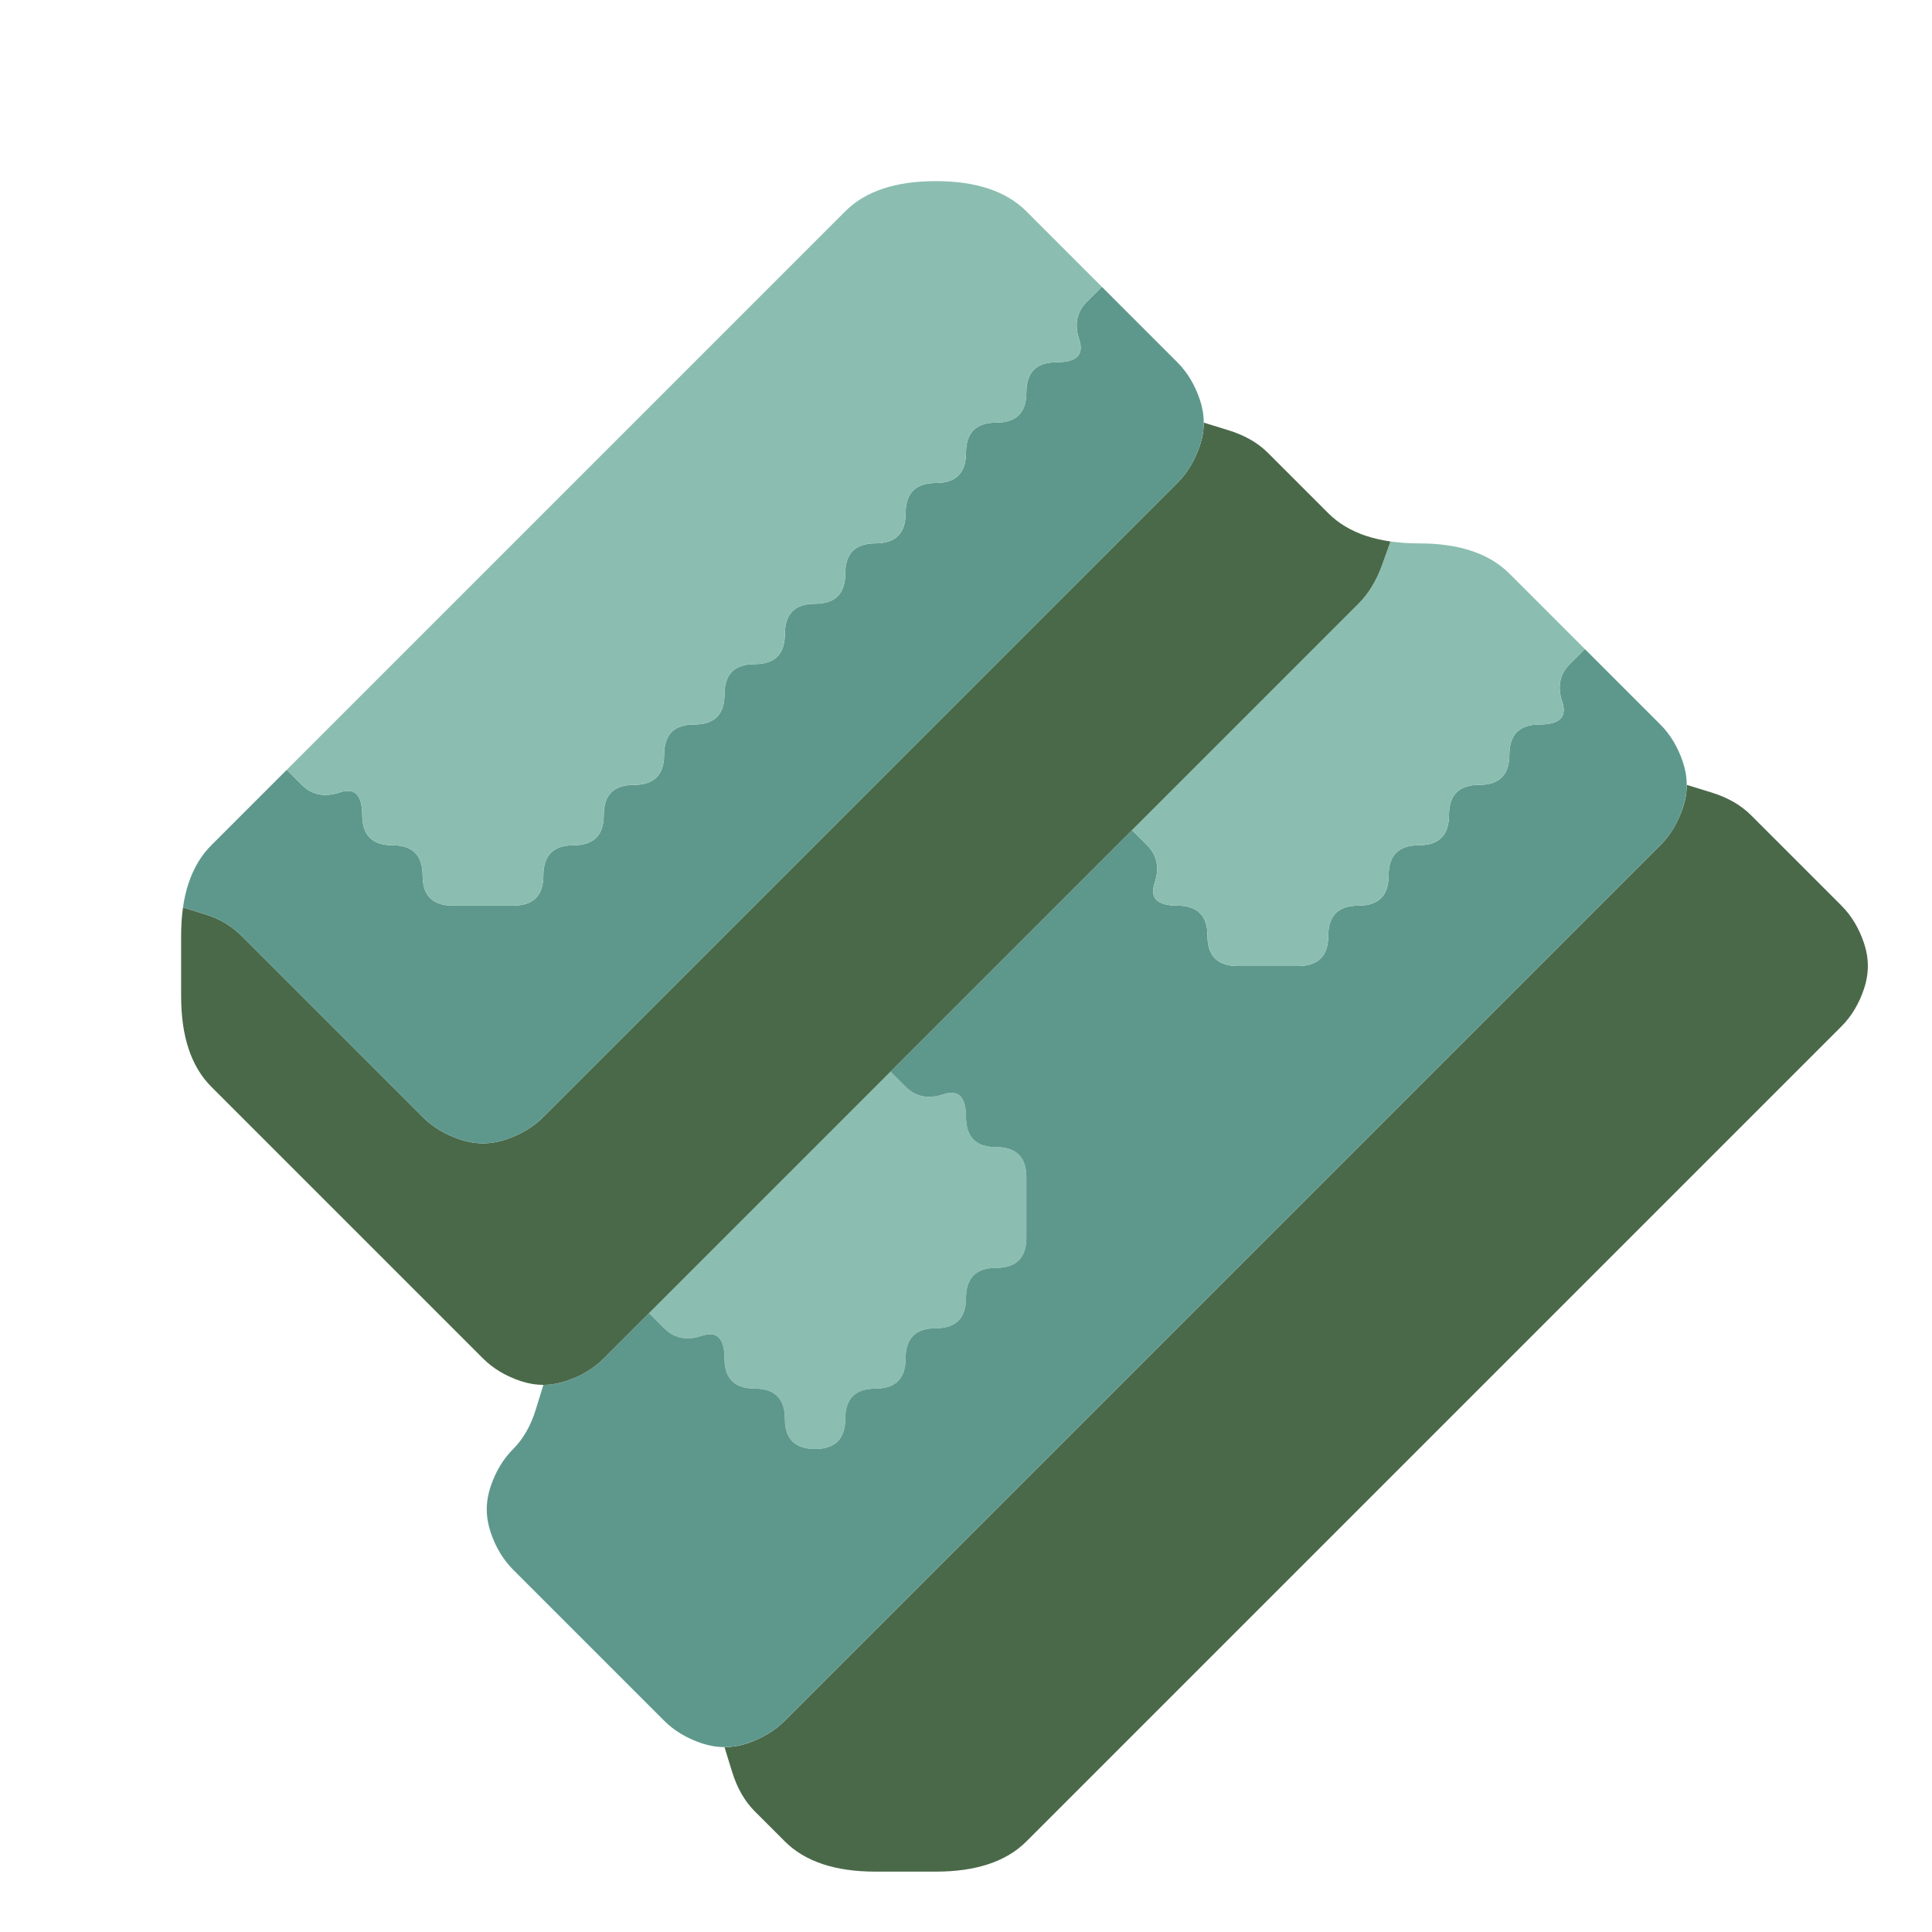
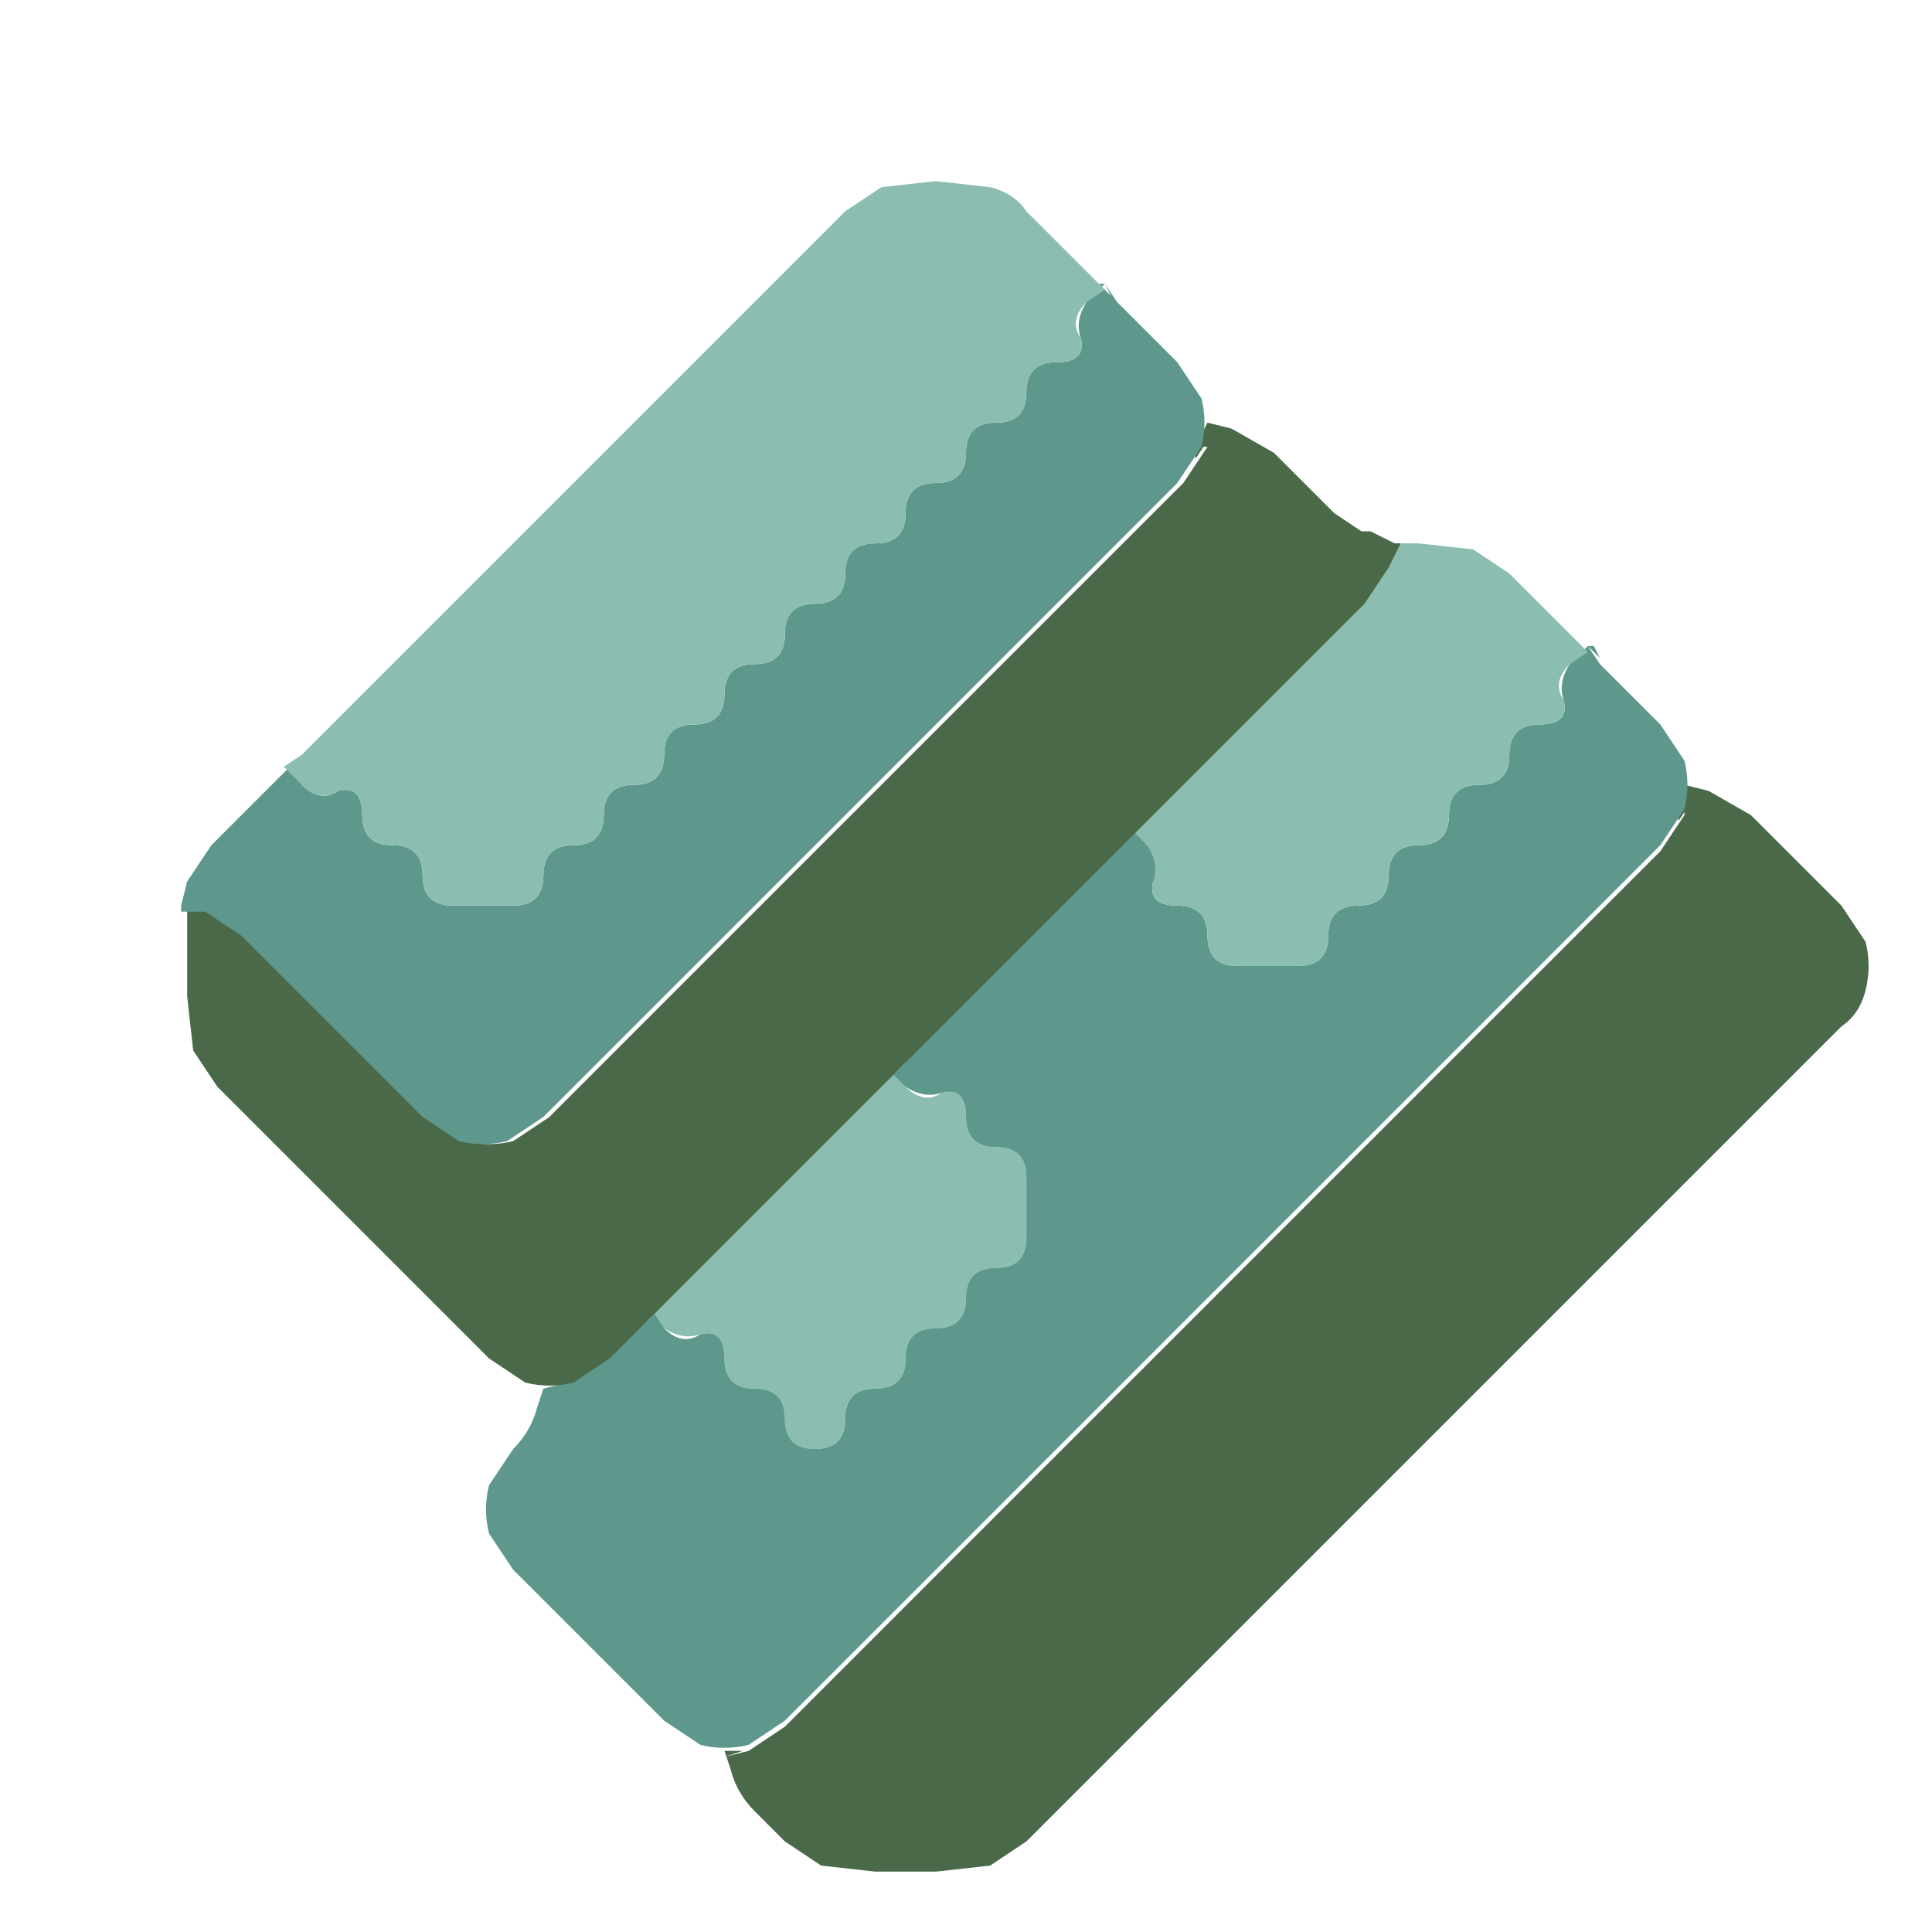
- <svg xmlns="http://www.w3.org/2000/svg" version="1.1" id="svg10615" width="32" height="32" viewBox="0 0 32 32">
-   <defs id="defs10619" />
-   <g id="g10621">
-     <g id="g12675">
-       <path style="fill:#8bbeb0;fill-opacity:1" d="M 14,18.5 Q 14.25,18.25 14.5,18 L 14.75,17.75 15,18 q 0.25,0.25 0.625,0.125 Q 16,18 16,18.5 16,19 16.5,19 17,19 17,19.5 17,20 17,20.5 17,21 16.5,21 16,21 16,21.5 16,22 15.5,22 15,22 15,22.5 15,23 14.5,23 14,23 14,23.5 14,24 13.5,24 13,24 13,23.5 13,23 12.5,23 12,23 12,22.5 12,22 11.625,22.125 11.25,22.25 11,22 L 10.75,21.75 11,21.5 Q 11.25,21.25 11.5,21 11.75,20.75 12,20.5 12.25,20.25 12.5,20 12.75,19.75 13,19.5 13.25,19.25 13.5,19 13.75,18.75 14,18.5 M 10.938,21.562 10.75,21.75 10.688,21.812 10.625,21.875 10.75,21.75 Q 10.875,21.625 11,21.5 l 0.125,-0.125 -0.188,0.188 m 3.875,-3.875 L 14.75,17.75 14.562,17.938 14.375,18.125 14.5,18 q 0.125,-0.125 0.25,-0.25 l 0.125,-0.125 -0.062,0.062" id="path12691" />
-       <path style="fill:#4a6949;fill-opacity:1" d="M 27.875,13.375 28,13 27.906,13.281 27.812,13.562 27.875,13.375 Q 27.938,13.188 27.938,13 V 12.812 12.906 13 l 0.406,0.125 Q 28.75,13.25 29,13.5 q 0.25,0.25 0.5,0.5 0.25,0.25 0.5,0.5 0.25,0.25 0.5,0.5 0.25,0.25 0.375,0.625 0.125,0.375 0,0.75 Q 30.75,16.75 30.5,17 30.25,17.25 30,17.5 29.75,17.75 29.5,18 29.25,18.25 29,18.5 28.75,18.75 28.5,19 28.25,19.25 28,19.5 27.75,19.75 27.5,20 27.25,20.25 27,20.5 26.75,20.75 26.5,21 26.25,21.25 26,21.5 25.75,21.75 25.5,22 25.25,22.25 25,22.5 24.75,22.75 24.5,23 24.25,23.25 24,23.5 23.75,23.75 23.5,24 23.25,24.25 23,24.5 22.75,24.75 22.5,25 22.25,25.25 22,25.5 21.75,25.75 21.5,26 21.25,26.25 21,26.5 20.75,26.75 20.5,27 20.25,27.25 20,27.5 19.75,27.75 19.5,28 19.25,28.25 19,28.5 18.75,28.75 18.5,29 18.25,29.25 18,29.5 17.75,29.75 17.5,30 17.25,30.25 17,30.5 16.75,30.75 16.375,30.875 16,31 15.5,31 15,31 14.5,31 14,31 13.625,30.875 13.25,30.75 13,30.5 12.75,30.25 12.5,30 12.25,29.75 12.125,29.344 L 12,28.938 H 11.906 11.812 12 q 0.188,0 0.375,-0.062 L 12.562,28.812 12.281,28.906 12,29 12.375,28.875 Q 12.75,28.75 13,28.5 q 0.25,-0.25 0.5,-0.5 0.25,-0.25 0.5,-0.5 0.25,-0.25 0.5,-0.5 0.25,-0.25 0.5,-0.5 0.25,-0.25 0.5,-0.5 0.25,-0.25 0.5,-0.5 0.25,-0.25 0.5,-0.5 0.25,-0.25 0.5,-0.5 0.25,-0.25 0.5,-0.5 0.25,-0.25 0.5,-0.5 0.25,-0.25 0.5,-0.5 0.25,-0.25 0.5,-0.5 0.25,-0.25 0.5,-0.5 0.25,-0.25 0.5,-0.5 0.25,-0.25 0.5,-0.5 0.25,-0.25 0.5,-0.5 0.25,-0.25 0.5,-0.5 0.25,-0.25 0.5,-0.5 0.25,-0.25 0.5,-0.5 0.25,-0.25 0.5,-0.5 0.25,-0.25 0.5,-0.5 0.25,-0.25 0.5,-0.5 0.25,-0.25 0.5,-0.5 0.25,-0.25 0.5,-0.5 0.25,-0.25 0.5,-0.5 0.25,-0.25 0.5,-0.5 0.25,-0.25 0.5,-0.5 0.25,-0.25 0.5,-0.5 0.25,-0.25 0.5,-0.5 0.25,-0.25 0.375,-0.625" id="path12689" />
-       <path style="fill:#5e988d;fill-opacity:1" d="M 25.875,11.625 Q 25.75,11.25 26,11 L 26.25,10.75 26.5,11 q 0.25,0.25 0.5,0.5 0.25,0.25 0.5,0.5 0.25,0.25 0.375,0.625 0.125,0.375 0,0.75 Q 27.75,13.75 27.5,14 27.25,14.25 27,14.5 26.75,14.75 26.5,15 26.25,15.25 26,15.5 25.75,15.75 25.5,16 25.25,16.25 25,16.5 24.75,16.75 24.5,17 24.25,17.25 24,17.5 23.75,17.75 23.5,18 23.25,18.25 23,18.5 22.75,18.75 22.5,19 22.25,19.25 22,19.5 21.75,19.75 21.5,20 21.25,20.25 21,20.5 20.75,20.75 20.5,21 20.25,21.25 20,21.5 19.75,21.75 19.5,22 19.25,22.25 19,22.5 18.75,22.75 18.5,23 18.25,23.25 18,23.5 17.75,23.75 17.5,24 17.25,24.25 17,24.5 16.75,24.75 16.5,25 16.25,25.25 16,25.5 15.75,25.75 15.5,26 15.25,26.25 15,26.5 14.75,26.75 14.5,27 14.25,27.25 14,27.5 13.75,27.75 13.5,28 13.25,28.25 13,28.5 12.75,28.75 12.375,28.875 12,29 11.625,28.875 11.25,28.75 11,28.5 10.75,28.25 10.5,28 10.25,27.75 10,27.5 9.75,27.25 9.5,27 9.25,26.75 9,26.5 8.75,26.25 8.5,26 8.25,25.75 8.125,25.375 8,25 8.125,24.625 8.25,24.25 8.5,24 8.75,23.75 8.875,23.344 L 9,22.938 H 8.906 8.812 9 q 0.188,0 0.375,-0.062 L 9.562,22.812 9.281,22.906 9,23 9.375,22.875 Q 9.75,22.75 10,22.5 10.25,22.25 10.5,22 L 10.75,21.75 11,22 q 0.25,0.25 0.625,0.125 Q 12,22 12,22.5 12,23 12.5,23 13,23 13,23.5 13,24 13.5,24 14,24 14,23.5 14,23 14.5,23 15,23 15,22.5 15,22 15.5,22 16,22 16,21.5 16,21 16.5,21 17,21 17,20.5 17,20 17,19.5 17,19 16.5,19 16,19 16,18.5 16,18 15.625,18.125 15.25,18.25 15,18 L 14.75,17.75 15,17.5 Q 15.25,17.25 15.5,17 15.75,16.75 16,16.5 16.25,16.25 16.5,16 16.75,15.75 17,15.5 17.25,15.25 17.5,15 17.75,14.75 18,14.5 18.25,14.25 18.5,14 L 18.75,13.75 19,14 q 0.25,0.25 0.125,0.625 Q 19,15 19.5,15 20,15 20,15.5 20,16 20.5,16 21,16 21.5,16 22,16 22,15.5 22,15 22.5,15 23,15 23,14.5 23,14 23.5,14 24,14 24,13.5 24,13 24.5,13 25,13 25,12.5 25,12 25.5,12 26,12 25.875,11.625 M 18.812,13.688 18.75,13.75 18.562,13.938 18.375,14.125 18.5,14 q 0.125,-0.125 0.25,-0.25 l 0.125,-0.125 -0.062,0.062 m -3.875,3.875 L 14.75,17.75 14.688,17.812 14.625,17.875 14.75,17.75 Q 14.875,17.625 15,17.5 l 0.125,-0.125 -0.188,0.188 m -4.125,4.125 L 10.75,21.75 10.562,21.938 10.375,22.125 10.5,22 q 0.125,-0.125 0.25,-0.25 l 0.125,-0.125 -0.062,0.062 M 26.438,10.938 26.25,10.75 26.188,10.688 26.125,10.625 26.25,10.75 q 0.125,0.125 0.25,0.25 l 0.125,0.125 -0.188,-0.188" id="path12687" />
-       <path style="fill:#8bbeb0;fill-opacity:1" d="M 22.891,9.359 23.031,8.969 22.922,8.953 22.812,8.938 23.031,8.969 Q 23.25,9 23.5,9 H 23.75 23.375 23 23.5 Q 24,9 24.375,9.125 24.75,9.25 25,9.5 q 0.25,0.25 0.5,0.5 0.25,0.25 0.5,0.5 L 26.25,10.75 26,11 Q 25.75,11.25 25.875,11.625 26,12 25.5,12 25,12 25,12.5 25,13 24.5,13 24,13 24,13.5 24,14 23.5,14 23,14 23,14.5 23,15 22.5,15 22,15 22,15.5 22,16 21.5,16 21,16 20.5,16 20,16 20,15.5 20,15 19.5,15 19,15 19.125,14.625 19.25,14.25 19,14 L 18.75,13.75 19,13.5 Q 19.25,13.25 19.5,13 19.75,12.75 20,12.5 20.25,12.25 20.5,12 20.75,11.75 21,11.5 21.25,11.25 21.5,11 21.75,10.75 22,10.5 22.25,10.25 22.5,10 22.75,9.75 22.891,9.359 M 18.938,13.562 18.75,13.75 18.688,13.812 18.625,13.875 18.75,13.75 Q 18.875,13.625 19,13.5 l 0.125,-0.125 -0.188,0.188 m 7.375,-2.75 L 26.25,10.75 26.062,10.562 25.875,10.375 26,10.5 q 0.125,0.125 0.25,0.25 l 0.125,0.125 -0.062,-0.062" id="path12685" />
-       <path style="fill:#4a6949;fill-opacity:1" d="M 19.875,7.375 20,7 19.906,7.281 19.812,7.562 19.875,7.375 Q 19.938,7.188 19.938,7 V 6.812 6.906 7 l 0.406,0.125 Q 20.75,7.25 21,7.5 21.25,7.75 21.5,8 21.75,8.25 22,8.5 22.25,8.75 22.625,8.875 L 23,9 22.719,8.906 22.438,8.812 22.625,8.875 q 0.188,0.062 0.406,0.094 L 23.25,9 23.141,8.984 23.031,8.969 22.891,9.359 Q 22.75,9.75 22.5,10 22.25,10.25 22,10.5 21.75,10.75 21.5,11 21.25,11.25 21,11.5 20.75,11.75 20.5,12 20.25,12.25 20,12.5 19.75,12.75 19.5,13 19.25,13.25 19,13.5 18.75,13.75 18.5,14 18.25,14.25 18,14.5 17.75,14.75 17.5,15 17.25,15.25 17,15.5 16.75,15.75 16.5,16 16.25,16.25 16,16.5 15.75,16.75 15.5,17 15.25,17.25 15,17.5 14.75,17.75 14.5,18 14.25,18.25 14,18.5 13.75,18.75 13.5,19 13.25,19.25 13,19.5 12.75,19.75 12.5,20 12.25,20.25 12,20.5 11.75,20.75 11.5,21 11.25,21.25 11,21.5 10.75,21.75 10.5,22 10.25,22.25 10,22.5 9.75,22.75 9.375,22.875 9,23 8.625,22.875 8.25,22.75 8,22.5 7.75,22.25 7.5,22 7.25,21.75 7,21.5 6.75,21.25 6.5,21 6.25,20.75 6,20.5 5.75,20.25 5.5,20 5.25,19.75 5,19.5 4.75,19.25 4.5,19 4.25,18.75 4,18.5 3.75,18.25 3.5,18 3.25,17.75 3.125,17.375 3,17 3,16.5 3,16 3,15.5 V 15 15.375 15.75 15.5 Q 3,15.25 3.031,15.031 L 3.062,14.812 3.047,14.922 3.031,15.031 3.391,15.141 Q 3.75,15.25 4,15.5 4.25,15.75 4.5,16 4.75,16.25 5,16.5 5.25,16.75 5.5,17 5.75,17.25 6,17.5 6.25,17.75 6.5,18 6.75,18.25 7,18.5 7.25,18.75 7.625,18.875 8,19 8.375,18.875 8.75,18.75 9,18.5 9.25,18.25 9.5,18 9.75,17.75 10,17.5 10.25,17.25 10.5,17 10.75,16.75 11,16.5 11.25,16.25 11.5,16 11.75,15.75 12,15.5 12.25,15.25 12.5,15 12.75,14.75 13,14.5 13.25,14.25 13.5,14 13.75,13.75 14,13.5 14.25,13.25 14.5,13 14.75,12.75 15,12.5 15.25,12.25 15.5,12 15.75,11.75 16,11.5 16.25,11.25 16.5,11 16.75,10.75 17,10.5 17.25,10.25 17.5,10 17.75,9.75 18,9.5 18.25,9.25 18.5,9 18.75,8.75 19,8.5 19.25,8.25 19.5,8 19.75,7.75 19.875,7.375" id="path12683" />
-       <path style="fill:#5e988d;fill-opacity:1" d="M 17.875,5.625 Q 17.75,5.25 18,5 L 18.25,4.75 18.5,5 Q 18.75,5.25 19,5.5 19.25,5.75 19.5,6 19.75,6.25 19.875,6.625 20,7 19.875,7.375 19.75,7.75 19.5,8 19.25,8.25 19,8.5 18.75,8.75 18.5,9 18.25,9.25 18,9.5 17.75,9.75 17.5,10 17.25,10.25 17,10.5 16.75,10.75 16.5,11 16.25,11.25 16,11.5 15.75,11.75 15.5,12 15.25,12.25 15,12.5 14.75,12.75 14.5,13 14.25,13.25 14,13.5 13.75,13.75 13.5,14 13.25,14.25 13,14.5 12.75,14.75 12.5,15 12.25,15.25 12,15.5 11.75,15.75 11.5,16 11.25,16.25 11,16.5 10.75,16.75 10.5,17 10.25,17.25 10,17.5 9.75,17.75 9.5,18 9.25,18.25 9,18.5 8.75,18.75 8.375,18.875 8,19 7.625,18.875 7.25,18.75 7,18.5 6.75,18.25 6.5,18 6.25,17.75 6,17.5 5.75,17.25 5.5,17 5.25,16.75 5,16.5 4.75,16.25 4.5,16 4.25,15.75 4,15.5 3.75,15.25 3.391,15.141 L 3.031,15.031 3.016,15.141 3,15.25 3.031,15.031 Q 3.062,14.812 3.125,14.625 L 3.188,14.438 3.094,14.719 3,15 3.125,14.625 Q 3.25,14.25 3.5,14 3.75,13.75 4,13.5 4.25,13.25 4.5,13 L 4.75,12.75 5,13 Q 5.25,13.25 5.625,13.125 6,13 6,13.5 6,14 6.5,14 7,14 7,14.5 7,15 7.5,15 8,15 8.5,15 9,15 9,14.5 9,14 9.5,14 10,14 10,13.5 10,13 10.5,13 11,13 11,12.5 11,12 11.5,12 12,12 12,11.5 12,11 12.5,11 13,11 13,10.5 13,10 13.5,10 14,10 14,9.5 14,9 14.5,9 15,9 15,8.5 15,8 15.5,8 16,8 16,7.5 16,7 16.5,7 17,7 17,6.5 17,6 17.5,6 18,6 17.875,5.625 M 4.812,12.688 4.75,12.75 4.562,12.938 4.375,13.125 4.5,13 Q 4.625,12.875 4.75,12.75 L 4.875,12.625 4.812,12.688 M 18.438,4.938 18.25,4.75 18.188,4.688 18.125,4.625 18.25,4.75 Q 18.375,4.875 18.5,5 l 0.125,0.125 -0.188,-0.188" id="path12681" />
-       <path style="fill:#8bbeb0;fill-opacity:1" d="M 14,3.5 Q 14.25,3.25 14.625,3.125 15,3 15.5,3 16,3 16.375,3.125 16.75,3.25 17,3.5 17.25,3.75 17.5,4 17.75,4.25 18,4.5 L 18.25,4.75 18,5 Q 17.75,5.25 17.875,5.625 18,6 17.5,6 17,6 17,6.5 17,7 16.5,7 16,7 16,7.5 16,8 15.5,8 15,8 15,8.5 15,9 14.5,9 14,9 14,9.5 14,10 13.5,10 13,10 13,10.5 13,11 12.5,11 12,11 12,11.5 12,12 11.5,12 11,12 11,12.5 11,13 10.5,13 10,13 10,13.5 10,14 9.5,14 9,14 9,14.5 9,15 8.5,15 8,15 7.5,15 7,15 7,14.5 7,14 6.5,14 6,14 6,13.5 6,13 5.625,13.125 5.25,13.25 5,13 L 4.75,12.75 5,12.5 Q 5.25,12.25 5.5,12 5.75,11.75 6,11.5 6.25,11.25 6.5,11 6.75,10.75 7,10.5 7.25,10.25 7.5,10 7.75,9.75 8,9.5 8.25,9.25 8.5,9 8.75,8.75 9,8.5 9.25,8.25 9.5,8 9.75,7.75 10,7.5 10.25,7.25 10.5,7 10.75,6.75 11,6.5 11.25,6.25 11.5,6 11.75,5.75 12,5.5 12.25,5.25 12.5,5 12.75,4.75 13,4.5 13.25,4.25 13.5,4 13.75,3.75 14,3.5 M 4.938,12.562 4.75,12.75 4.688,12.812 4.625,12.875 4.75,12.75 Q 4.875,12.625 5,12.5 L 5.125,12.375 4.938,12.562 M 18.312,4.812 18.25,4.75 18.062,4.562 17.875,4.375 18,4.5 q 0.125,0.125 0.25,0.25 l 0.125,0.125 -0.062,-0.062" id="path12679" />
-       <path style="fill:#000000;fill-opacity:0" d="M 0,0.5 V 0 H 0.5 1 1.5 2 2.5 3 3.5 4 4.5 5 5.5 6 6.5 7 7.5 8 8.5 9 9.5 10 10.5 11 11.5 12 12.5 13 13.5 14 14.5 15 15.5 16 16.5 17 17.5 18 18.5 19 19.5 20 20.5 21 21.5 22 22.5 23 23.5 24 24.5 25 25.5 26 26.5 27 27.5 28 28.5 29 29.5 30 30.5 31 31.5 32 V 0.5 1 1.5 2 2.5 3 3.5 4 4.5 5 5.5 6 6.5 7 7.5 8 8.5 9 9.5 10 10.5 11 11.5 12 12.5 13 13.5 14 14.5 15 15.5 16 16.5 17 17.5 18 18.5 19 19.5 20 20.5 21 21.5 22 22.5 23 23.5 24 24.5 25 25.5 26 26.5 27 27.5 28 28.5 29 29.5 30 30.5 31 31.5 32 H 31.5 31 30.5 30 29.5 29 28.5 28 27.5 27 26.5 26 25.5 25 24.5 24 23.5 23 22.5 22 21.5 21 20.5 20 19.5 19 18.5 18 17.5 17 16.5 16 15.5 15 14.5 14 13.5 13 12.5 12 11.5 11 10.5 10 9.5 9 8.5 8 7.5 7 6.5 6 5.5 5 4.5 4 3.5 3 2.5 2 1.5 1 0.5 0 V 31.5 31 30.5 30 29.5 29 28.5 28 27.5 27 26.5 26 25.5 25 24.5 24 23.5 23 22.5 22 21.5 21 20.5 20 19.5 19 18.5 18 17.5 17 16.5 16 15.5 15 14.5 14 13.5 13 12.5 12 11.5 11 10.5 10 9.5 9 8.5 8 7.5 7 6.5 6 5.5 5 4.5 4 3.5 3 2.5 2 1.5 1 0.5 M 15.5,31 Q 16,31 16.375,30.875 16.75,30.75 17,30.5 17.25,30.25 17.5,30 17.75,29.75 18,29.5 18.25,29.25 18.5,29 18.75,28.75 19,28.5 19.25,28.25 19.5,28 19.75,27.75 20,27.5 20.25,27.25 20.5,27 20.75,26.75 21,26.5 21.25,26.25 21.5,26 21.75,25.75 22,25.5 22.25,25.25 22.5,25 22.75,24.75 23,24.5 23.25,24.25 23.5,24 23.75,23.75 24,23.5 24.25,23.25 24.5,23 24.75,22.75 25,22.5 25.25,22.25 25.5,22 25.75,21.75 26,21.5 26.25,21.25 26.5,21 26.75,20.75 27,20.5 27.25,20.25 27.5,20 27.75,19.75 28,19.5 28.25,19.25 28.5,19 28.75,18.75 29,18.5 29.25,18.25 29.5,18 29.75,17.75 30,17.5 30.25,17.25 30.5,17 30.75,16.75 30.875,16.375 31,16 30.875,15.625 30.75,15.25 30.5,15 30.25,14.75 30,14.5 29.75,14.25 29.5,14 29.25,13.75 29,13.5 28.75,13.25 28.344,13.125 L 27.938,13 V 13.094 13.188 13 q 0,-0.188 -0.062,-0.375 L 27.812,12.438 27.906,12.719 28,13 27.875,12.625 Q 27.75,12.25 27.5,12 27.25,11.75 27,11.5 26.75,11.25 26.5,11 26.25,10.75 26,10.5 25.75,10.25 25.5,10 25.25,9.75 25,9.5 24.75,9.25 24.375,9.125 24,9 23.5,9 23,9 22.625,8.875 22.25,8.75 22,8.5 21.75,8.25 21.5,8 21.25,7.75 21,7.5 20.75,7.25 20.344,7.125 L 19.938,7 V 7.094 7.188 7 q 0,-0.188 -0.062,-0.375 L 19.812,6.438 19.906,6.719 20,7 19.875,6.625 Q 19.75,6.25 19.5,6 19.25,5.75 19,5.5 18.75,5.25 18.5,5 18.25,4.75 18,4.5 17.75,4.25 17.5,4 17.25,3.75 17,3.5 16.75,3.25 16.375,3.125 16,3 15.5,3 15,3 14.625,3.125 14.25,3.25 14,3.5 13.75,3.75 13.5,4 13.25,4.25 13,4.5 12.75,4.75 12.5,5 12.25,5.25 12,5.5 11.75,5.75 11.5,6 11.25,6.25 11,6.5 10.75,6.75 10.5,7 10.25,7.25 10,7.5 9.75,7.75 9.5,8 9.25,8.25 9,8.5 8.75,8.75 8.5,9 8.25,9.25 8,9.5 7.75,9.75 7.5,10 7.25,10.25 7,10.5 6.75,10.75 6.5,11 6.25,11.25 6,11.5 5.75,11.75 5.5,12 5.25,12.25 5,12.5 4.75,12.75 4.5,13 4.25,13.25 4,13.5 3.75,13.75 3.5,14 3.25,14.25 3.125,14.625 3,15 3,15.5 3,16 3,16.5 3,17 3.125,17.375 3.25,17.75 3.5,18 3.75,18.25 4,18.5 4.25,18.75 4.5,19 4.75,19.25 5,19.5 5.25,19.75 5.5,20 5.75,20.25 6,20.5 6.25,20.75 6.5,21 6.75,21.25 7,21.5 7.25,21.75 7.5,22 7.75,22.25 8,22.5 8.25,22.75 8.625,22.875 L 9,23 8.719,22.906 8.438,22.812 8.625,22.875 Q 8.812,22.938 9,22.938 H 9.188 9.094 9 L 8.875,23.344 Q 8.75,23.75 8.5,24 8.25,24.25 8.125,24.625 8,25 8.125,25.375 8.25,25.75 8.5,26 q 0.25,0.25 0.5,0.5 0.25,0.25 0.5,0.5 0.25,0.25 0.5,0.5 0.25,0.25 0.5,0.5 0.25,0.25 0.5,0.5 0.25,0.25 0.625,0.375 L 12,29 11.719,28.906 11.438,28.812 11.625,28.875 Q 11.812,28.938 12,28.938 H 12.188 12.094 12 l 0.125,0.406 Q 12.25,29.75 12.5,30 q 0.25,0.25 0.5,0.5 0.25,0.25 0.625,0.375 Q 14,31 14.5,31 q 0.5,0 1,0" id="path12677" />
-     </g>
-   </g>
+ <svg xmlns="http://www.w3.org/2000/svg" width="32" height="32">
+   <path style="fill:#8bbeb0;fill-opacity:1" d="m14 18.5.5-.5.3-.3.2.3q.3.3.6.1.4-.1.4.4t.5.5.5.5v1q0 .5-.5.5t-.5.5-.5.5-.5.5-.5.5-.5.5-.5.5q-.5 0-.5-.5t-.5-.5-.5-.5q0-.5-.4-.4-.3.1-.6-.1l-.3-.3.3-.2.5-.5.5-.5.5-.5.5-.5.5-.5.5-.5m-3 3-.3.3.3-.3.1-.1-.2.2m4-4-.2.1-.1.2-.2.2.1-.1.3-.3" />
+   <path style="fill:#4a6949;fill-opacity:1" d="m27.9 13.4.1-.4v.3l-.2.3v-.2l.1-.4v-.2.2l.4.1.7.4.5.5.5.5.5.5.4.6q.1.4 0 .8t-.4.6l-.5.5-.5.5-.5.5-.5.5-.5.5-.5.5-.5.5-.5.5-.5.5-.5.5-.5.5-.5.5-.5.5-.5.5-.5.5-.5.5-.5.5-.5.5-.5.5-.5.5-.5.5-.5.5-.5.5-.5.5-.5.5-.5.5-.5.5-.6.4-.9.1h-1l-.9-.1-.6-.4-.5-.5q-.3-.3-.4-.7L12 29h-.2.8-.3l-.3.1.4-.1.6-.4.5-.5.5-.5.5-.5.5-.5.5-.5.5-.5.5-.5.5-.5.5-.5.5-.5.5-.5.5-.5.5-.5.5-.5.5-.5.5-.5.5-.5.5-.5.5-.5.5-.5.5-.5.5-.5.5-.5.5-.5.5-.5.5-.5.5-.5.5-.5.5-.5.4-.6" />
+   <path style="fill:#5e988d;fill-opacity:1" d="M25.9 11.6q-.1-.3.1-.6l.3-.3.2.3.5.5.5.5.4.6q.1.4 0 .8l-.4.6-.5.5-.5.5-.5.5-.5.5-.5.5-.5.5-.5.5-.5.5-.5.5-.5.5-.5.5-.5.5-.5.5-.5.5-.5.5-.5.5-.5.5-.5.5-.5.5-.5.5-.5.5-.5.5-.5.5-.5.5-.5.5-.5.5-.5.5-.5.5-.5.5-.6.4q-.4.1-.8 0l-.6-.4-.5-.5-.5-.5-.5-.5-.5-.5-.5-.5-.4-.6q-.1-.4 0-.8l.4-.6q.3-.3.4-.7L9 23h-.2.8-.3L9 23l.4-.1.6-.4.5-.5.3-.3.2.3q.3.3.6.1.4-.1.4.4t.5.5.5.5.5.5q.5 0 .5-.5t.5-.5.5-.5.5-.5.5-.5.5-.5.5-.5v-1q0-.5-.5-.5t-.5-.5q0-.5-.4-.4-.3.1-.6-.1l-.3-.3.3-.2.5-.5.5-.5.5-.5.5-.5.5-.5.5-.5.5-.5.3-.3.2.3q.3.3.1.6-.1.4.4.4t.5.5.5.5h1q.5 0 .5-.5t.5-.5.5-.5.5-.5.5-.5.5-.5.5-.5.5-.5q.5 0 .4-.4m-7 2-.1.2-.2.1-.2.2.1-.1.3-.3M15 17.6l-.2.1v.1l.3-.3.1-.1-.2.2m-4 4-.2.1-.1.2-.2.2.1-.1.3-.3m15.6-10.8-.1-.2h-.1l.3.3.1.1-.2-.2" />
+   <path style="fill:#8bbeb0;fill-opacity:1" d="M22.9 9.4 23 9h-.2 1-.8.5l.9.1.6.4.5.5.5.5.3.3-.3.2q-.3.3-.1.6.1.4-.4.4t-.5.5-.5.5-.5.5-.5.5-.5.5-.5.5-.5.5-.5.5h-1q-.5 0-.5-.5t-.5-.5q-.5 0-.4-.4.1-.3-.1-.6l-.3-.3.3-.2.5-.5.5-.5.5-.5.5-.5.5-.5.5-.5.5-.5.4-.6m-4 4.2-.1.2h-.1l.3-.3.1-.1-.2.2m7.4-2.8-.2-.2-.2-.2.1.1.3.3" />
+   <path style="fill:#4a6949;fill-opacity:1" d="M19.9 7.4 20 7v.3l-.2.3v-.2L20 7v-.2.2l.4.1.7.4.5.5.5.5.6.4.4.1h-.3l-.3-.2h.2l.4.2h.3-.2l-.2.4-.4.6-.5.5-.5.5-.5.5-.5.5-.5.5-.5.5-.5.5-.5.5-.5.5-.5.5-.5.5-.5.5-.5.5-.5.5-.5.5-.5.5-.5.5-.5.5-.5.5-.5.5-.5.5-.5.5-.5.5-.5.5-.5.5-.6.4q-.4.1-.8 0l-.6-.4-.5-.5-.5-.5-.5-.5-.5-.5-.5-.5-.5-.5-.5-.5-.5-.5-.5-.5-.4-.6-.1-.9V15v.7V14.8v.2l.4.1.6.4.5.5.5.5.5.5.5.5.5.5.5.5.6.4q.4.1.8 0l.6-.4.5-.5.5-.5.5-.5.5-.5.5-.5.5-.5.5-.5.5-.5.5-.5.5-.5.5-.5.5-.5.5-.5.5-.5.5-.5.5-.5.5-.5.5-.5.5-.5.5-.5.5-.5.4-.6" />
+   <path style="fill:#5e988d;fill-opacity:1" d="M17.9 5.6q-.1-.3.1-.6l.3-.3.2.3.5.5.5.5.4.6q.1.4 0 .8l-.4.6-.5.5-.5.5-.5.5-.5.5-.5.5-.5.5-.5.5-.5.5-.5.5-.5.5-.5.5-.5.5-.5.5-.5.5-.5.5-.5.5-.5.5-.5.5-.5.5-.5.5-.5.5-.6.4q-.4.1-.8 0l-.6-.4-.5-.5-.5-.5-.5-.5-.5-.5-.5-.5-.5-.5-.6-.4H3v.2-.3l.1-.4v-.2.3L3 15l.1-.4.4-.6.5-.5.5-.5.3-.3.2.3q.3.3.6.1.4-.1.4.4t.5.5.5.5.5.5h1q.5 0 .5-.5t.5-.5.5-.5.5-.5.5-.5.5-.5.5-.5.5-.5.5-.5.5-.5.5-.5.5-.5.5-.5.5-.5.5-.5.5-.5.5-.5.5-.5q.5 0 .4-.4m-13 7-.2.2-.1.1-.2.2.1-.1.3-.3m13.6-7.8-.1-.2h-.1l.3.3.1.1-.2-.2" />
+   <path style="fill:#8bbeb0;fill-opacity:1" d="m14 3.5.6-.4.9-.1.9.1q.4.1.6.4l.5.5.5.5.3.3-.3.2q-.3.3-.1.6.1.4-.4.4t-.5.5-.5.5-.5.5-.5.5-.5.5-.5.5-.5.5-.5.5-.5.5-.5.5-.5.5-.5.5-.5.5-.5.5-.5.5-.5.5-.5.5-.5.5h-1q-.5 0-.5-.5t-.5-.5-.5-.5q0-.5-.4-.4-.3.2-.6-.1l-.3-.3.3-.2.5-.5.5-.5.5-.5.5-.5.5-.5.5-.5.5-.5.5-.5.5-.5.5-.5.5-.5.5-.5.5-.5.5-.5.5-.5.5-.5.5-.5.5-.5m-9 9-.3.3.3-.3.1-.1-.2.2m13.4-7.8-.2-.2-.2-.2.1.1.3.3" />
+   <path style="fill:#000;fill-opacity:0" d="M0 .5V0h32v32H0V.5M15.5 31l.9-.1q.4-.1.6-.4l.5-.5.5-.5.5-.5.5-.5.5-.5.5-.5.5-.5.5-.5.5-.5.5-.5.5-.5.5-.5.5-.5.5-.5.5-.5.5-.5.5-.5.5-.5.5-.5.5-.5.5-.5.5-.5.5-.5.5-.5.5-.5.5-.5.5-.5.4-.6q.1-.4 0-.8l-.4-.6-.5-.5-.5-.5-.5-.5q-.3-.3-.7-.4L28 13v.2-.8.3l.1.3-.1-.4-.4-.6-.5-.5-.5-.5-.5-.5-.5-.5-.5-.5-.6-.4-.9-.1-.9-.1-.6-.4-.5-.5-.5-.5q-.3-.3-.7-.4L20 7v.2-.8.3l.1.3-.1-.4-.4-.6-.5-.5-.5-.5-.5-.5-.5-.5-.5-.5-.6-.4-.9-.1-.9.1-.6.4-.5.5-.5.5-.5.5-.5.5-.5.5-.5.5-.5.5-.5.5-.5.5-.5.5-.5.5-.5.5-.5.5-.5.5-.5.5-.5.5-.5.5-.5.5-.5.5-.5.5-.5.5-.4.6-.1.9v1l.1.9q.1.4.4.6l.5.5.5.5.5.5.5.5.5.5.5.5.5.5.5.5.5.5.6.4.4.1h-.3l-.3-.2h.2l.4.1h.2H9l-.1.4-.4.7-.4.6q-.1.4 0 .8l.4.6.5.5.5.5.5.5.5.5.5.5.6.4.4.1h-.3l-.3-.2h.2l.4.1h.2-.2l.1.4.4.7.5.5.6.4.9.1h1" fill="none" />
</svg>
